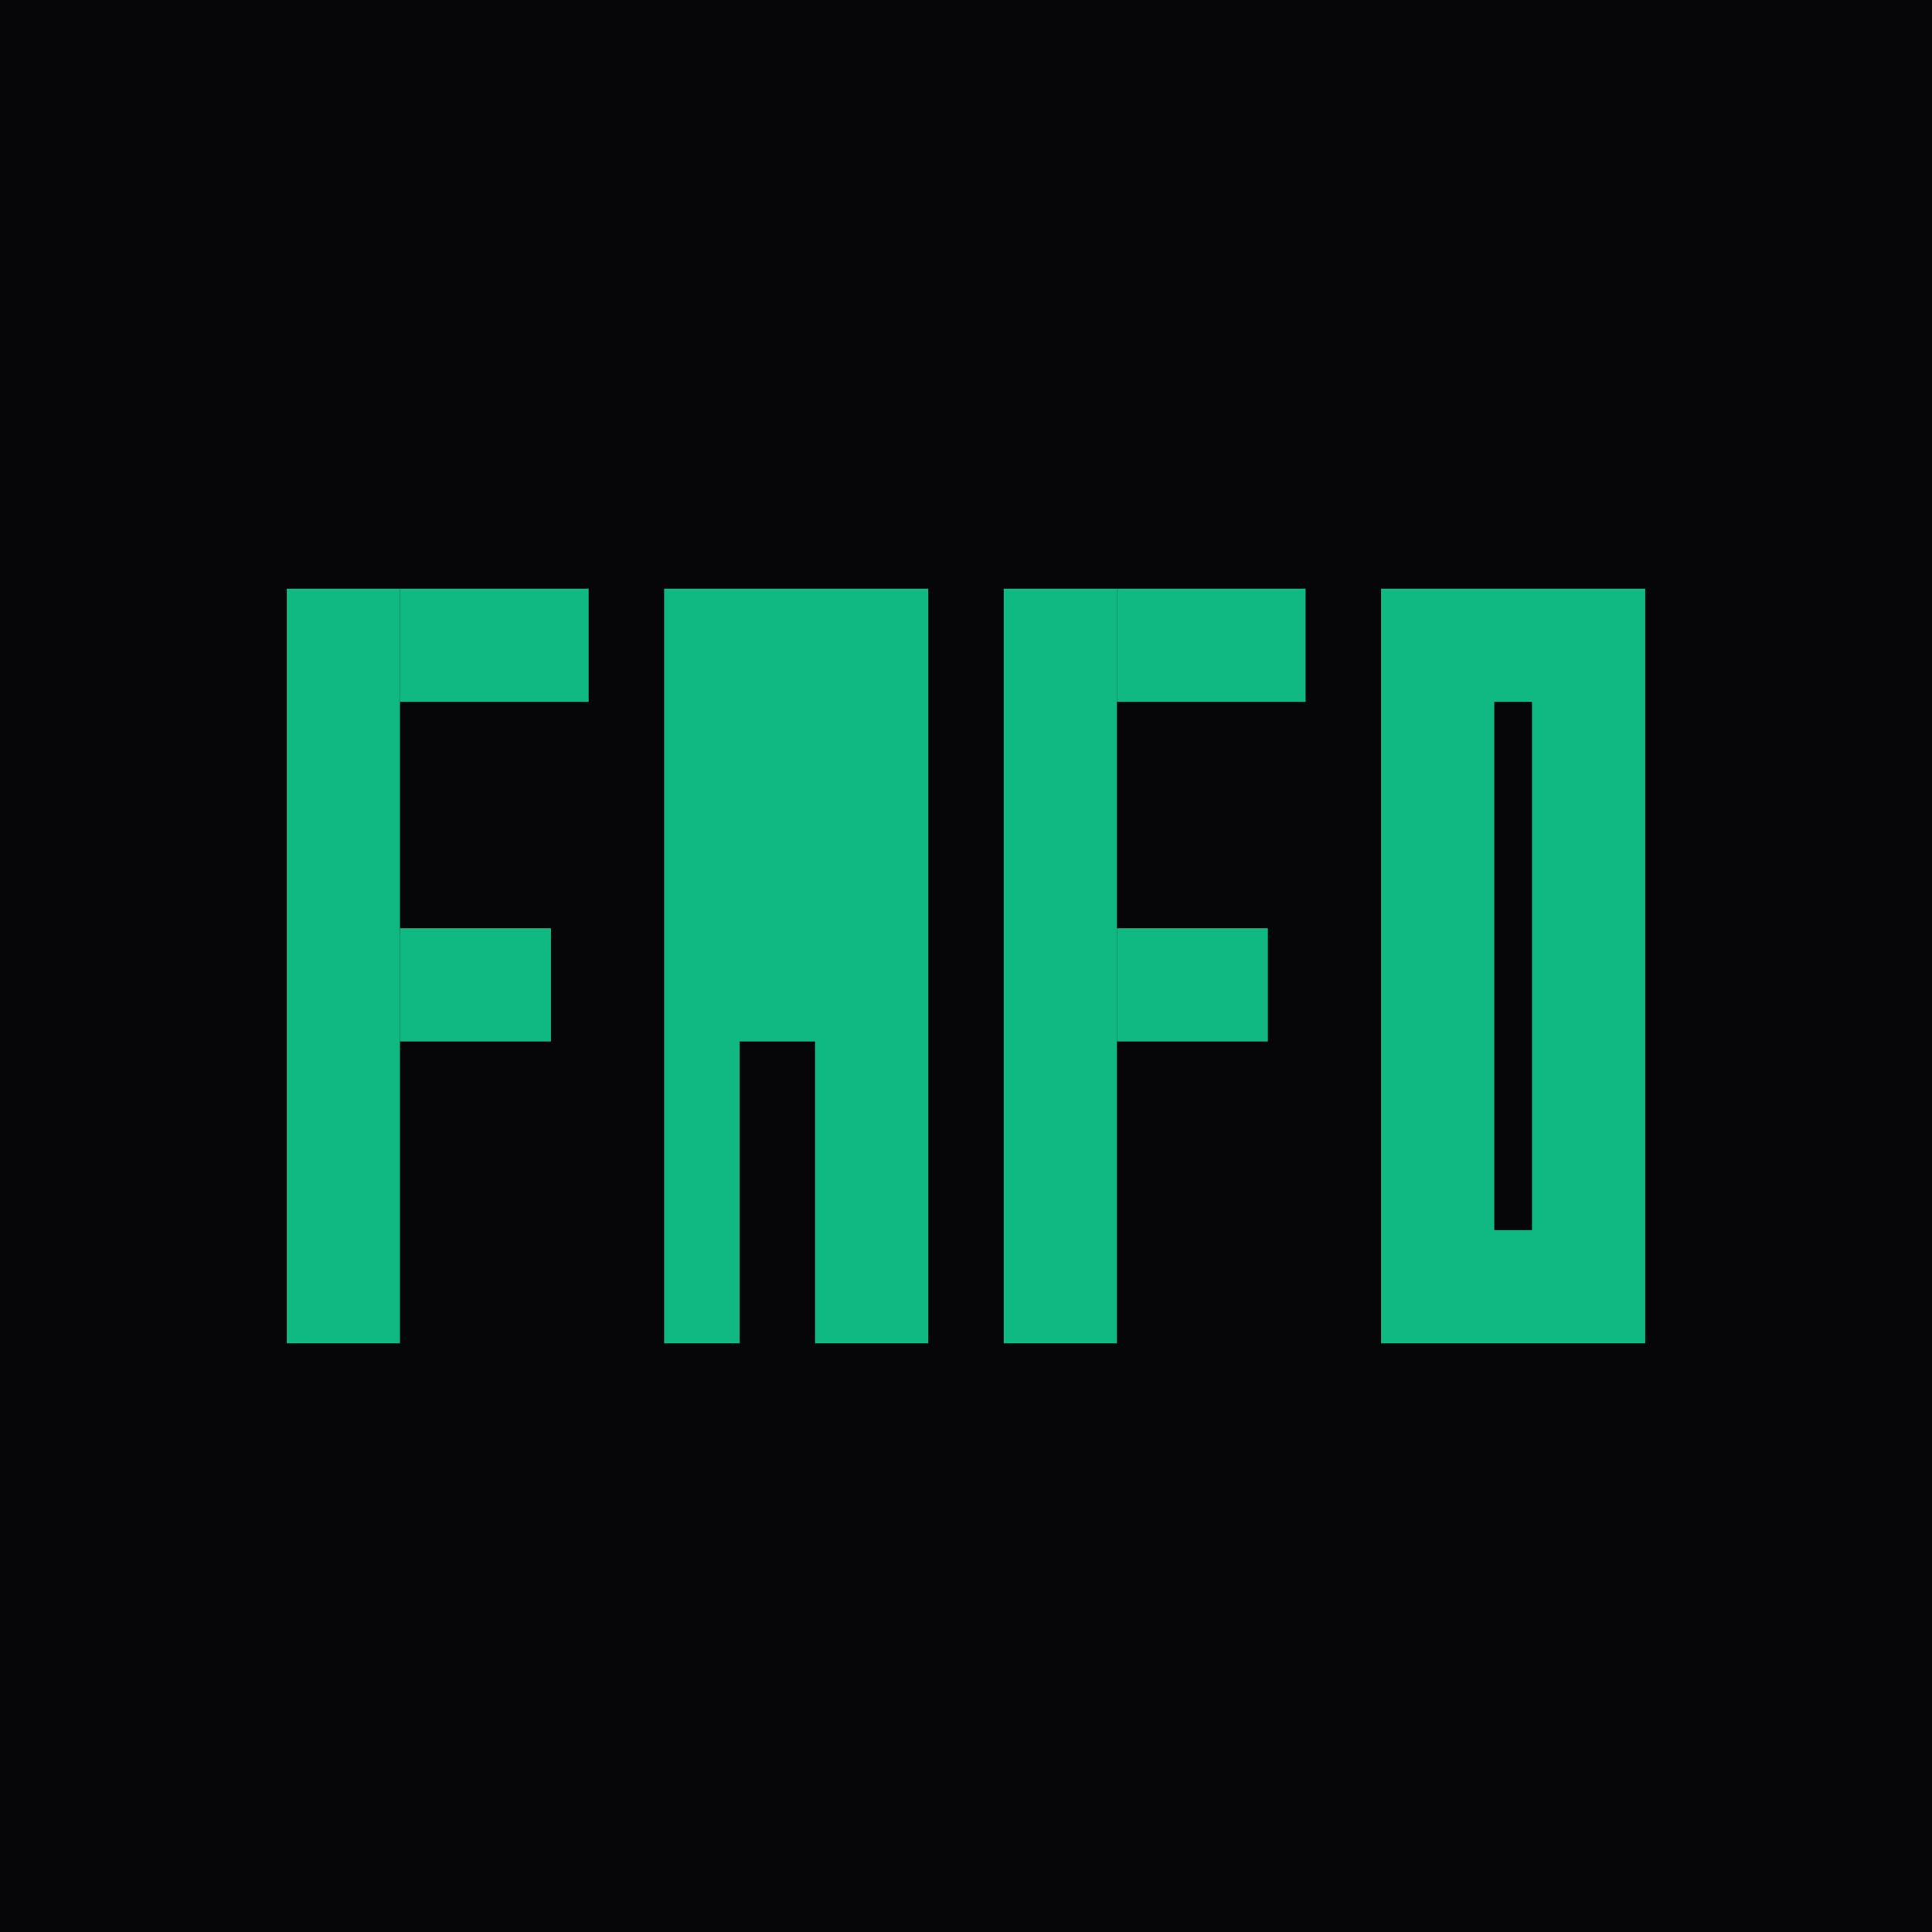
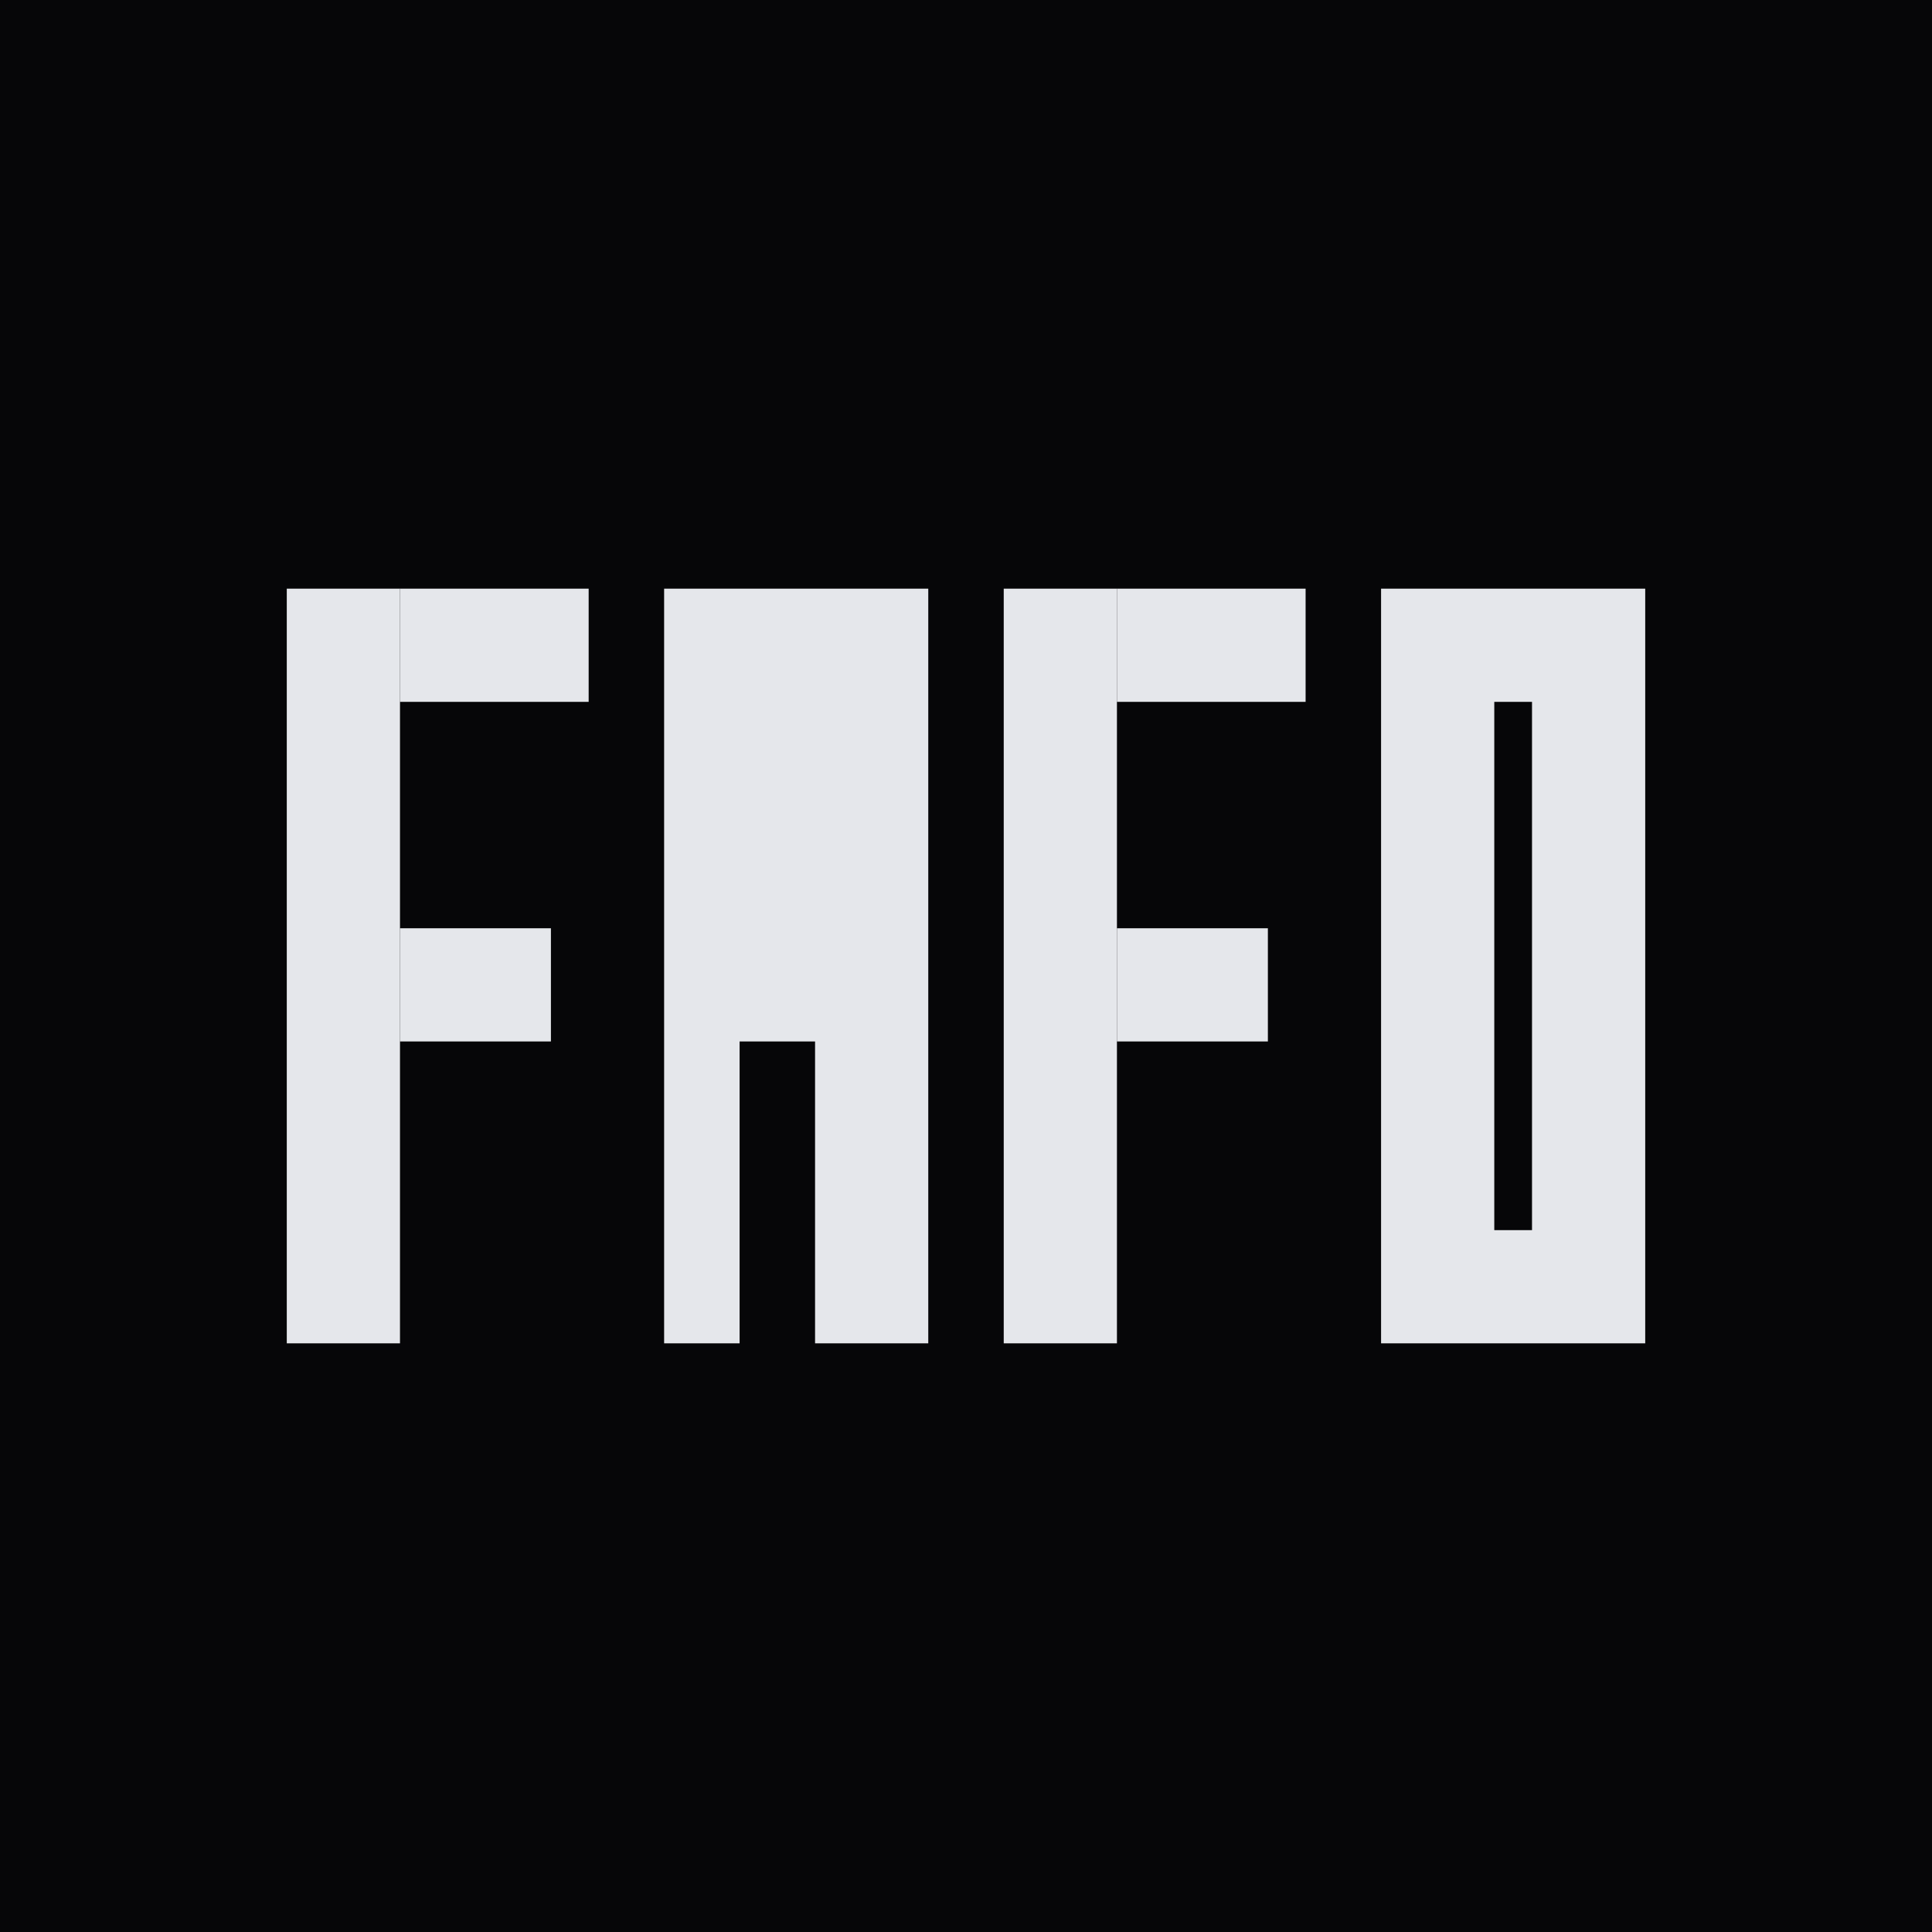
<svg xmlns="http://www.w3.org/2000/svg" width="512" height="512" viewBox="0 0 512 512" fill="none">
  <rect width="512" height="512" fill="#060608" />
-   <rect x="76" y="156" width="30" height="200" fill="#10b981" />
-   <rect x="106" y="156" width="50" height="30" fill="#10b981" />
-   <rect x="106" y="246" width="40" height="30" fill="#10b981" />
-   <path d="M176 356V156H246V356H216V276H196V356H176ZM196 186H226V246H196V186Z" fill="#10b981" />
-   <rect x="266" y="156" width="30" height="200" fill="#10b981" />
-   <rect x="296" y="156" width="50" height="30" fill="#10b981" />
-   <rect x="296" y="246" width="40" height="30" fill="#10b981" />
-   <path d="M366 156H436V356H366V156ZM396 186V326H406V186H396Z" fill="#10b981" />
+   <rect x="76" y="156" width="30" height="200" fill="#e5e7eb" />
+   <rect x="106" y="156" width="50" height="30" fill="#e5e7eb" />
+   <rect x="106" y="246" width="40" height="30" fill="#e5e7eb" />
+   <path d="M176 356V156H246V356H216V276H196V356H176ZM196 186H226V246H196V186Z" fill="#e5e7eb" />
+   <rect x="266" y="156" width="30" height="200" fill="#e5e7eb" />
+   <rect x="296" y="156" width="50" height="30" fill="#e5e7eb" />
+   <rect x="296" y="246" width="40" height="30" fill="#e5e7eb" />
+   <path d="M366 156H436V356H366V156ZM396 186V326H406V186H396Z" fill="#e5e7eb" />
</svg>
